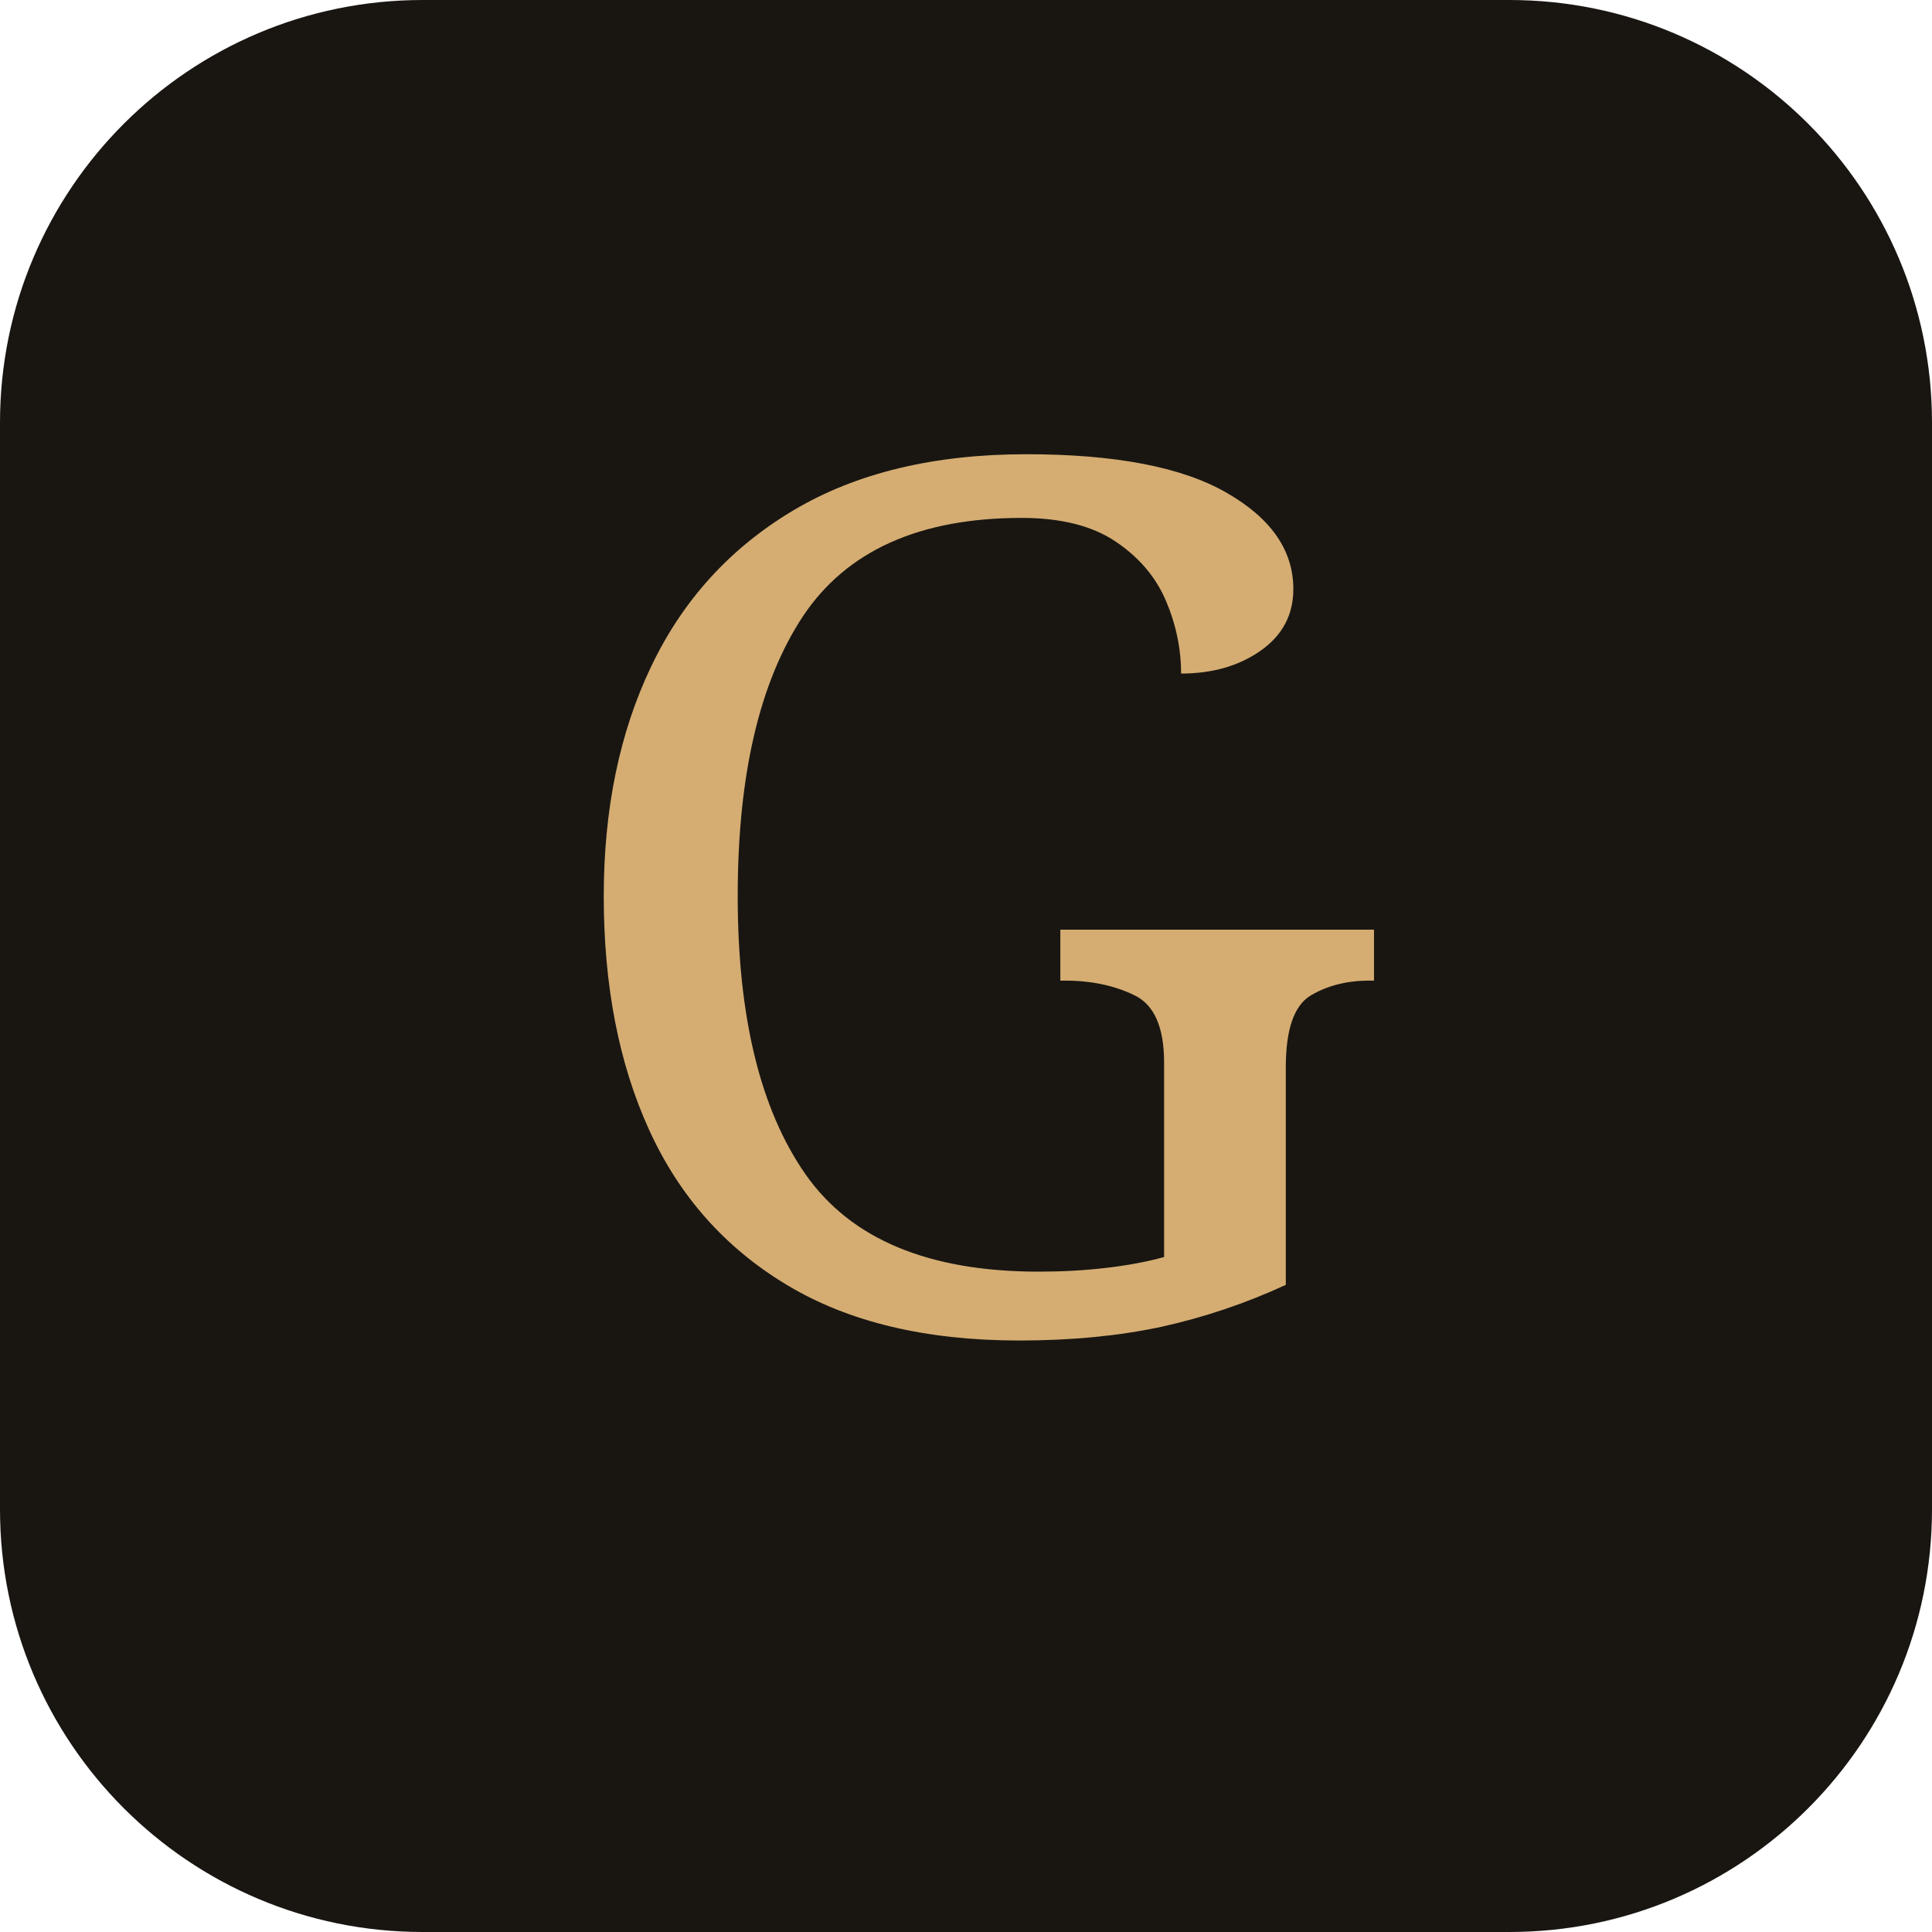
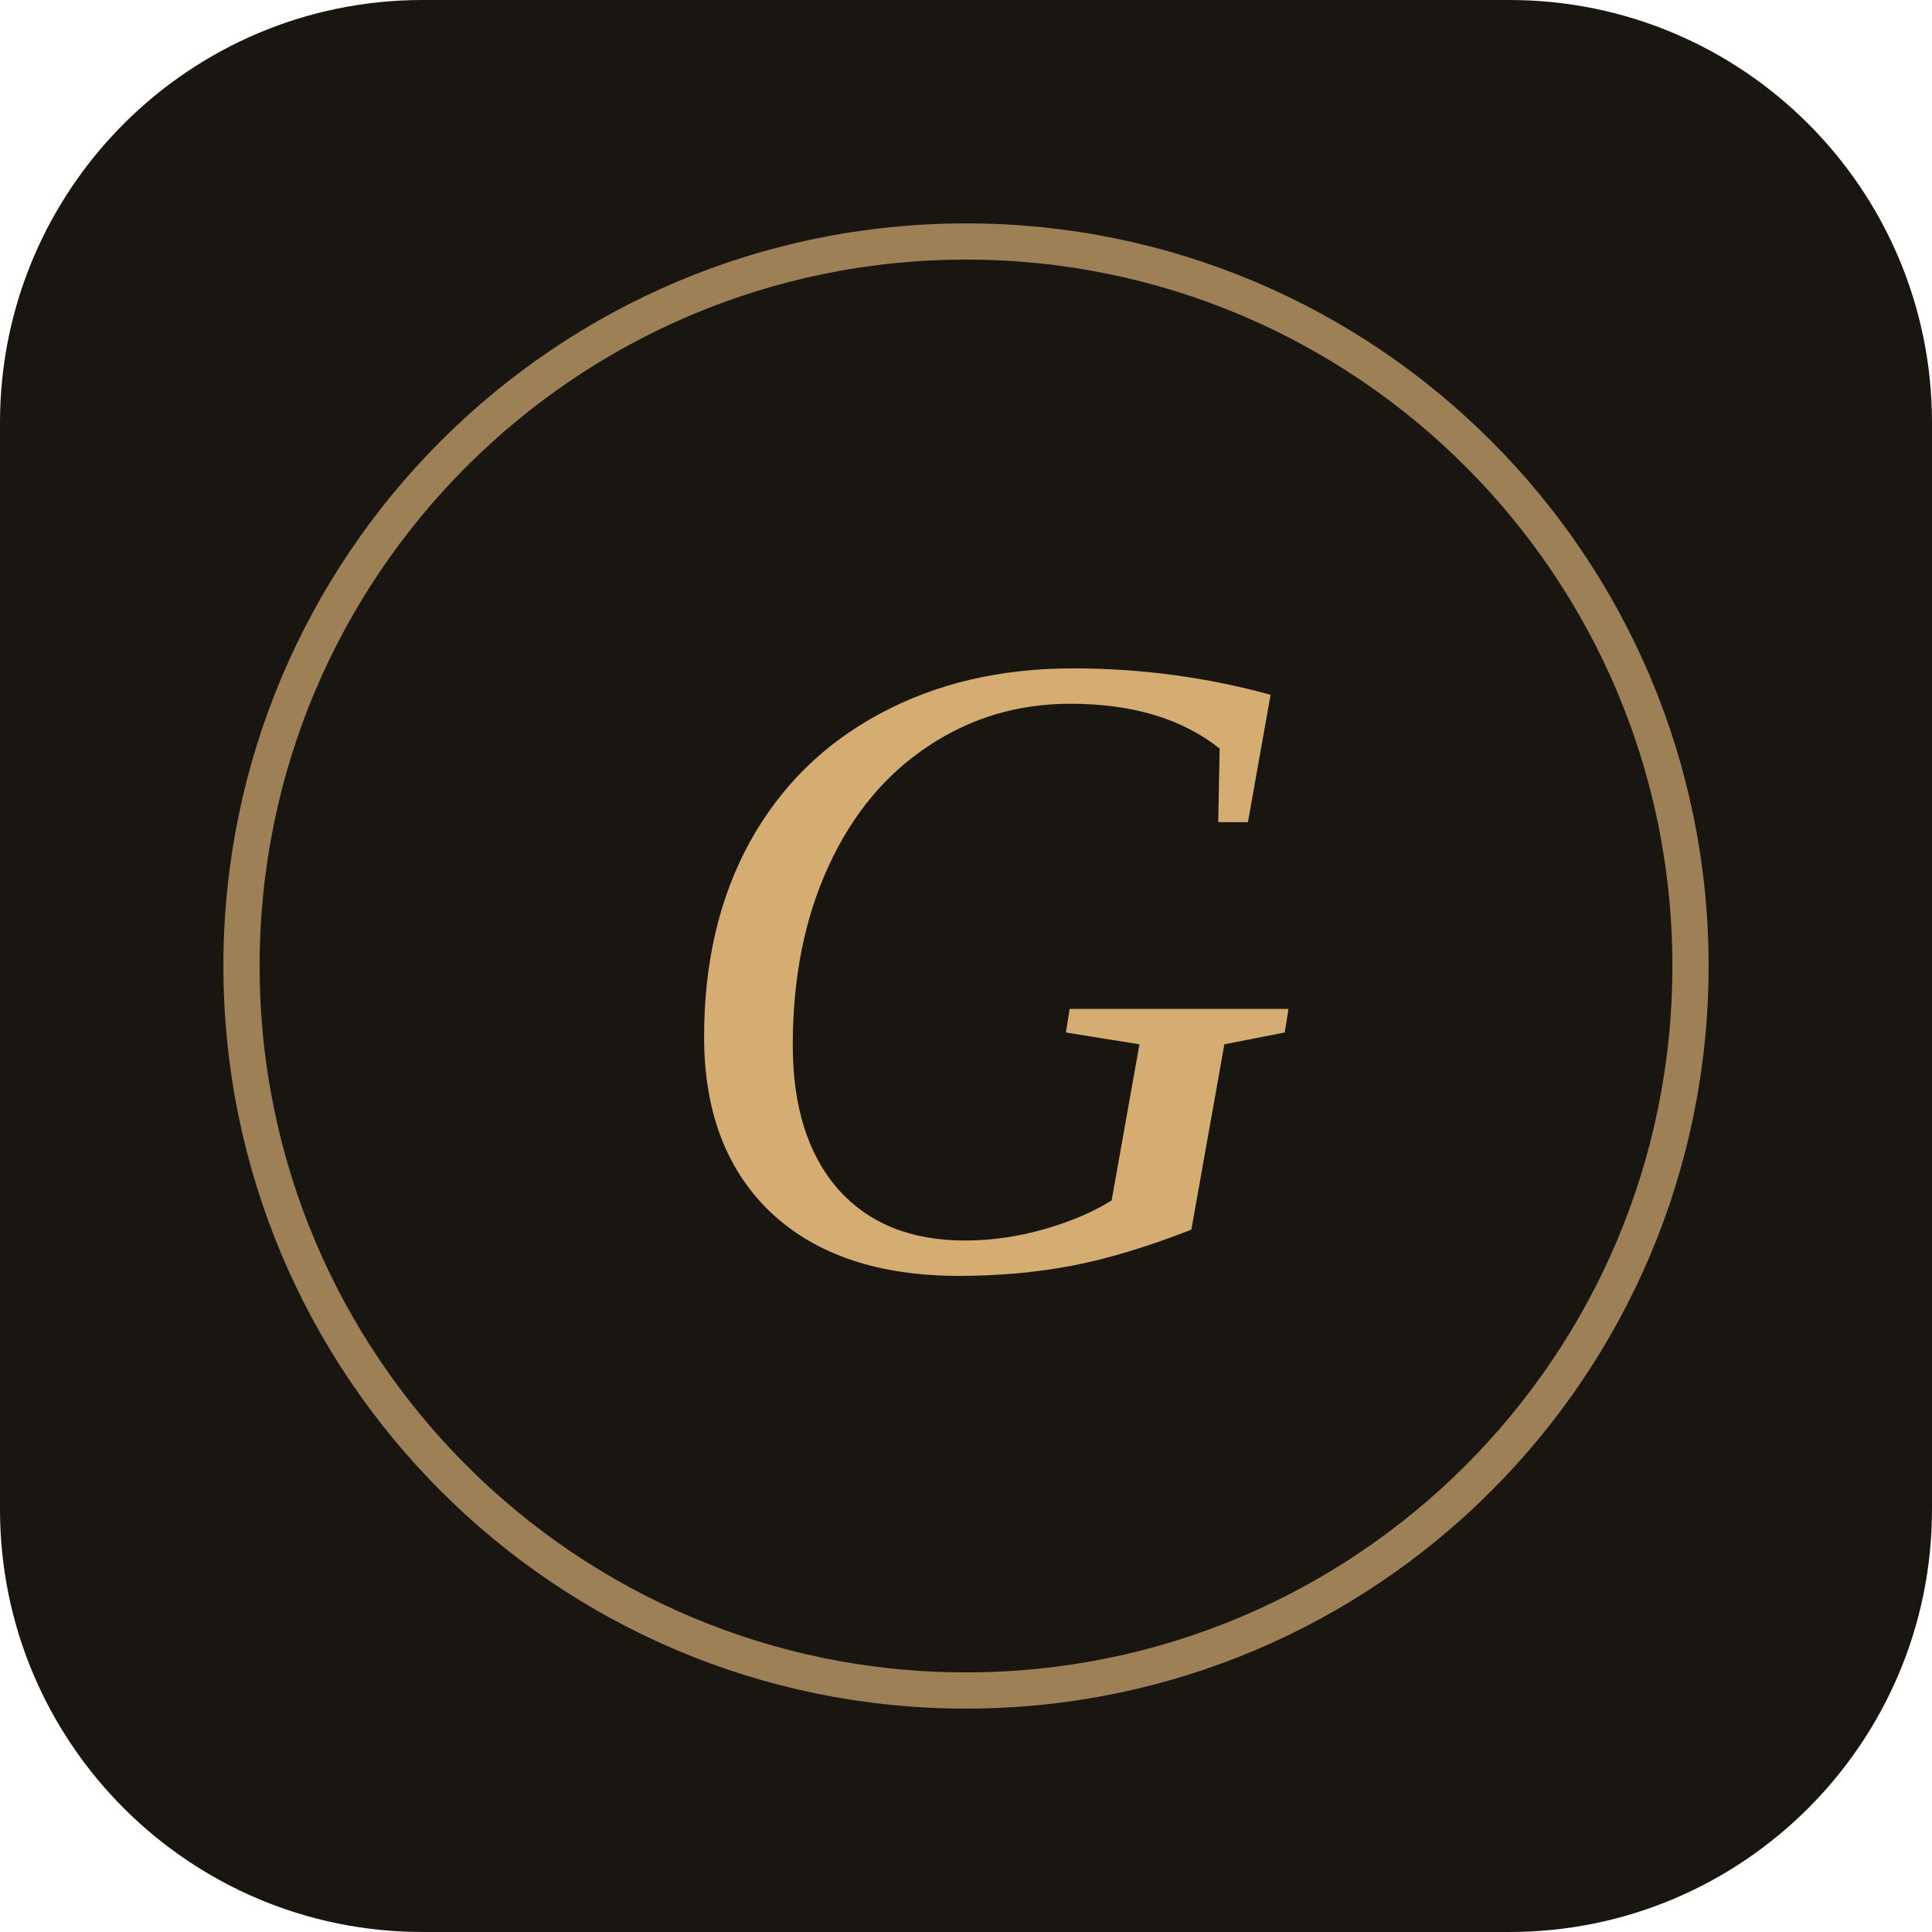
<svg xmlns="http://www.w3.org/2000/svg" viewBox="0 0 64 64">
  <rect width="64" height="64" rx="14" fill="#191612" />
-   <text x="32" y="44" text-anchor="middle" font-family="Georgia,serif" font-size="40" fill="#d5ad72">G</text>
+   <circle cx="32" cy="32" r="24" fill="none" stroke="#d5ad72" stroke-width="1.2" opacity=".7" />
+   <text x="32.5" y="42" text-anchor="middle" font-family="Georgia,'Times New Roman',serif" font-style="italic" font-size="30" fill="#d5ad72">G</text>
</svg>
